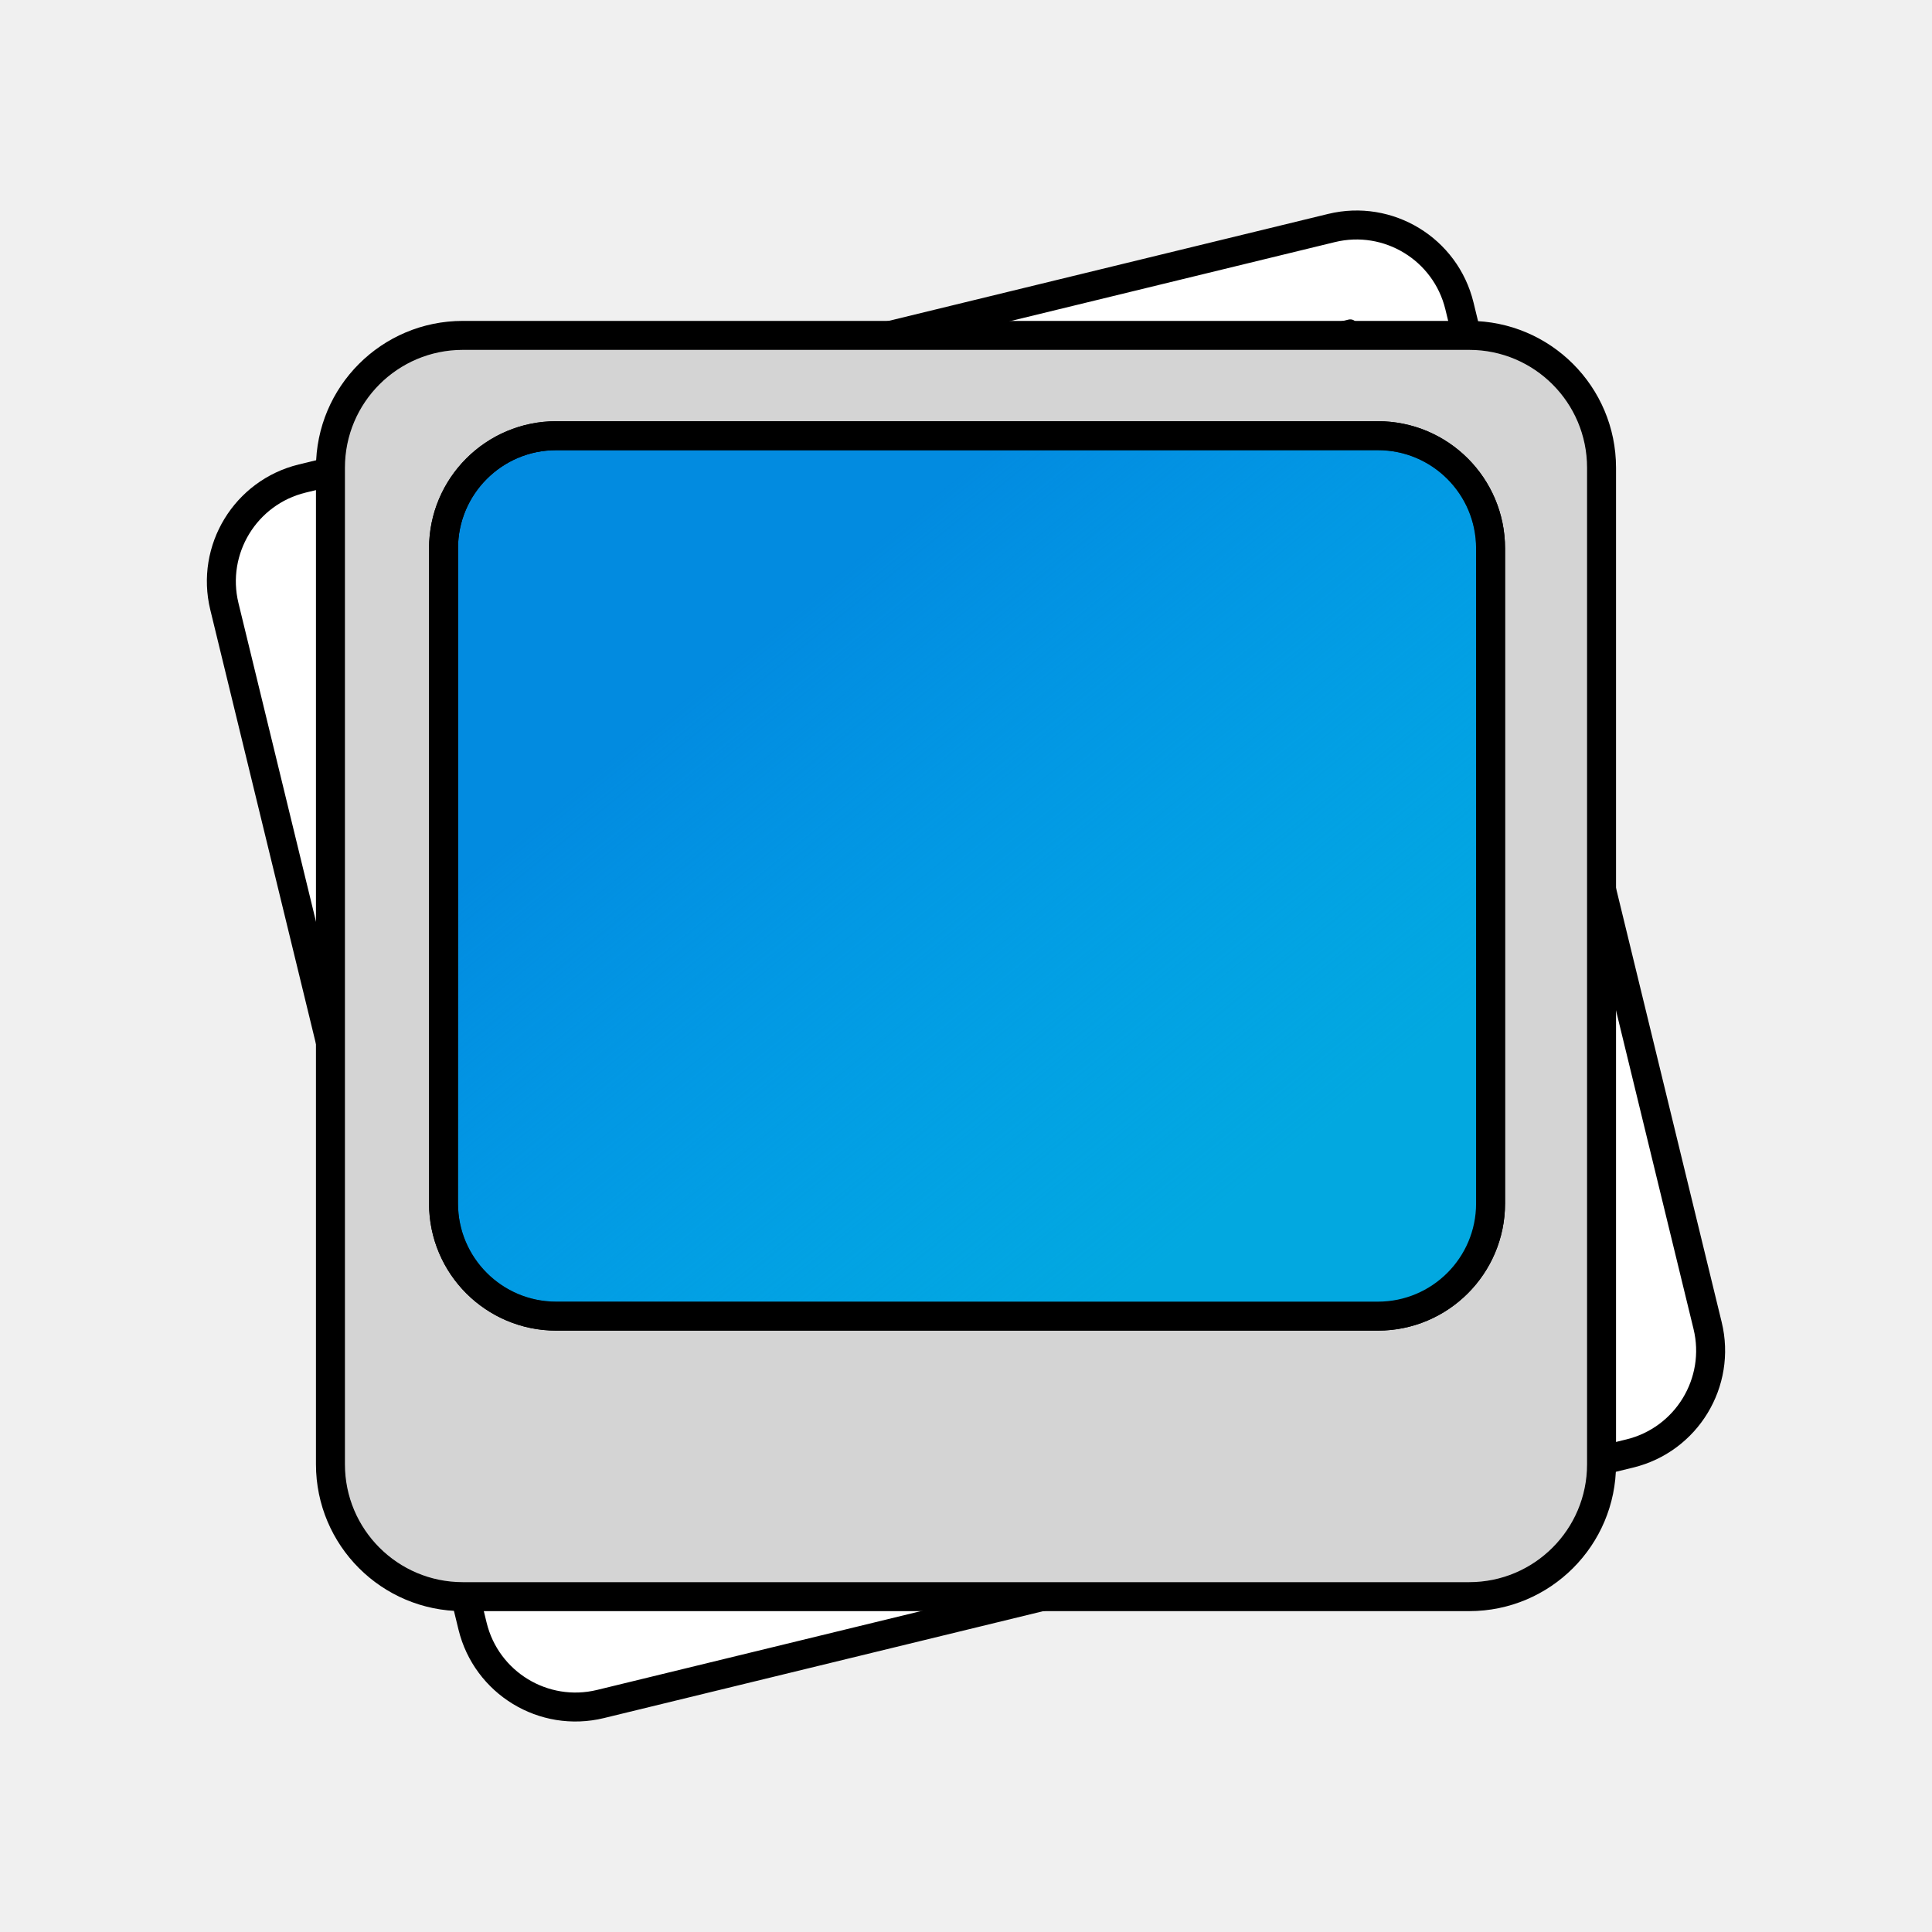
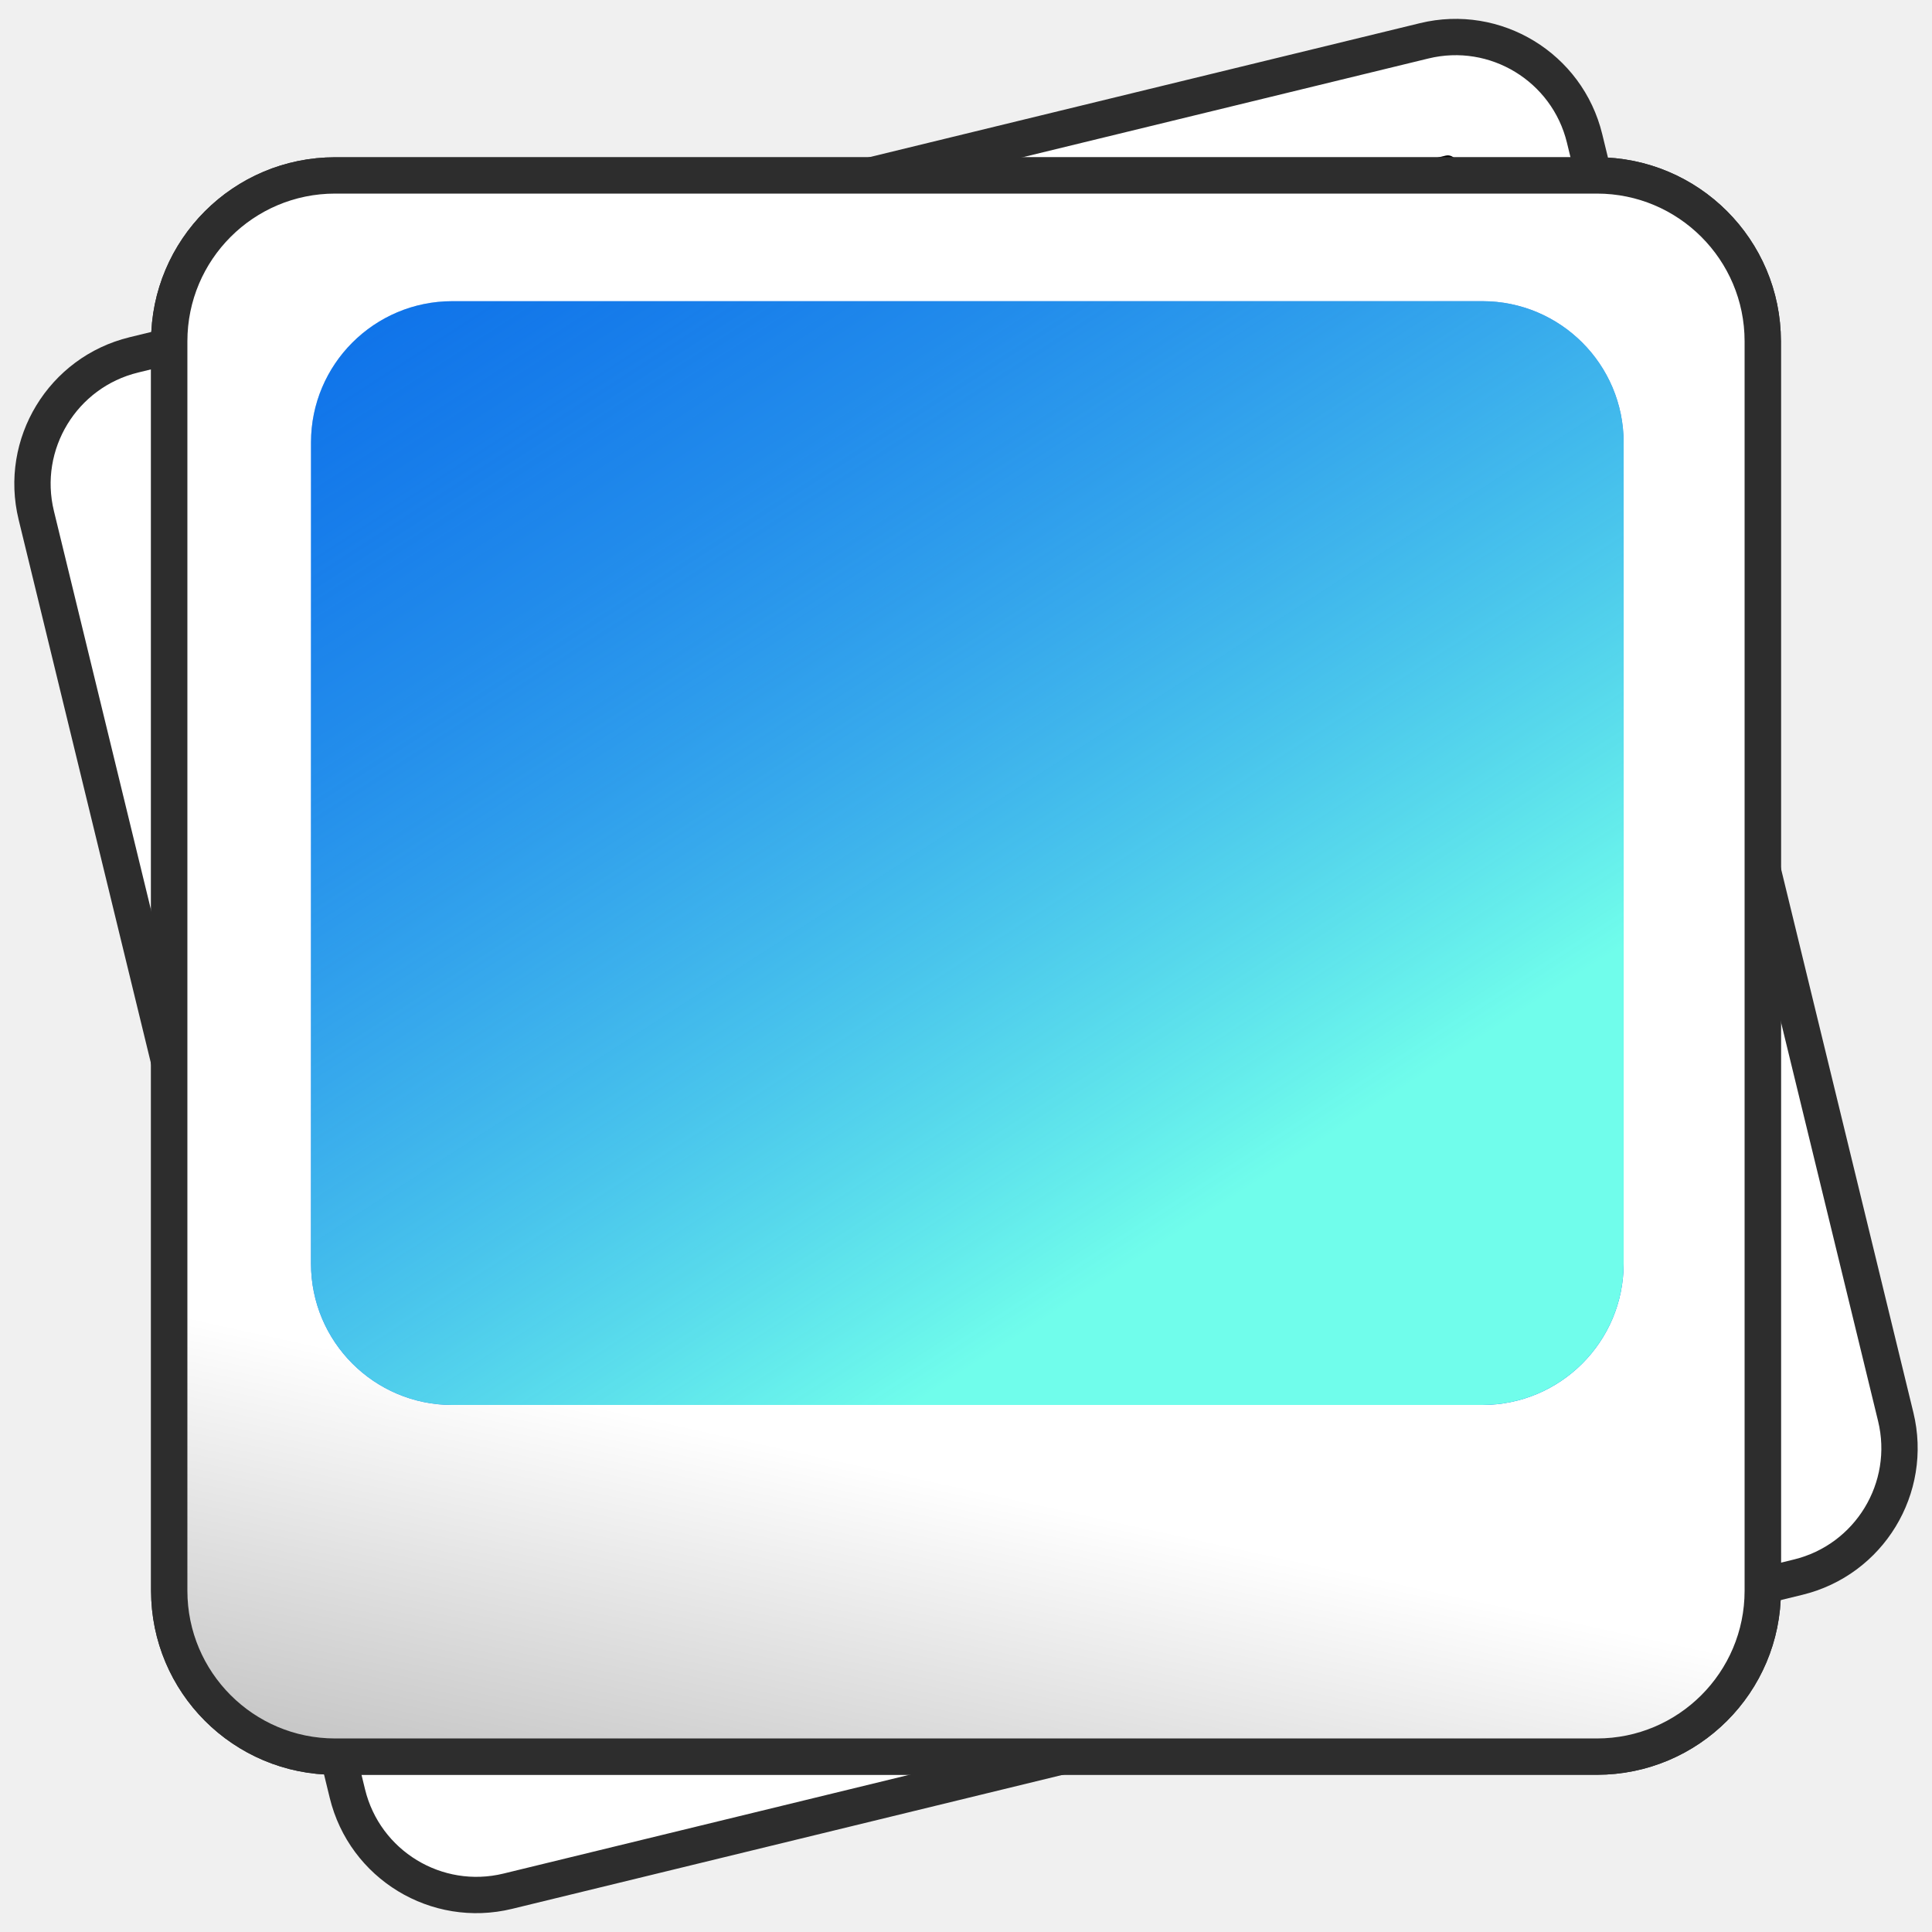
<svg xmlns="http://www.w3.org/2000/svg" xmlns:xlink="http://www.w3.org/1999/xlink" width="200mm" height="200mm" viewBox="0 0 200 200" version="1.1" id="svg1">
  <defs id="defs1">
+     <linearGradient id="linearGradient7">
+       <stop style="stop-color:#ffffff;stop-opacity:1;" offset="0" id="stop7" />
+       <stop style="stop-color:#a9a9a9;stop-opacity:1" offset="1" id="stop8" />
+     </linearGradient>
    <linearGradient id="linearGradient5">
-       <stop style="stop-color:#02a8e0;stop-opacity:1;" offset="0" id="stop5" />
-       <stop style="stop-color:#02b3f0;stop-opacity:0;" offset="1" id="stop6" />
+       <stop style="stop-color:#70fdeb;stop-opacity:1;" offset="0" id="stop5" />
+       <stop style="stop-color:#0559fd;stop-opacity:0;" offset="1" id="stop6" />
    </linearGradient>
-     <linearGradient xlink:href="#linearGradient5" id="linearGradient6" x1="126.26" y1="168.791" x2="108.134" y2="146.505" gradientUnits="userSpaceOnUse" />
+     <linearGradient xlink:href="#linearGradient5" id="linearGradient6" x1="122.813" y1="166.876" x2="91.589" y2="118.507" gradientUnits="userSpaceOnUse" />
+     <linearGradient xlink:href="#linearGradient7" id="linearGradient8" x1="111.246" y1="170.124" x2="107.303" y2="188.088" gradientUnits="userSpaceOnUse" />
  </defs>
  <g id="layer1">
-     <g id="g5" transform="matrix(2.661112,0,0,2.661112,-144.5129,-291.8004)">
-       <rect style="fill:#ffffff;fill-opacity:1;stroke:#000000;stroke-width:1.127;stroke-linecap:round;stroke-linejoin:round;stroke-dasharray:none;stroke-opacity:1" id="rect3" width="49.447" height="49.064" x="29.736" y="140.253" transform="rotate(-13.67901)" ry="4.12" />
+     <g id="g5" transform="matrix(3.336135,0,0,3.336135,-206.5365,-391.1852)">
+       <rect style="fill:#ffffff;fill-opacity:1;stroke:#2d2d2d;stroke-width:1.127;stroke-linecap:round;stroke-linejoin:round;stroke-dasharray:none;stroke-opacity:1" id="rect3" width="49.447" height="49.064" x="29.736" y="140.253" transform="rotate(-13.67901)" ry="4.12" />
      <rect style="fill:#0287ef;fill-opacity:1;stroke:#000000;stroke-width:0.567;stroke-linecap:round;stroke-linejoin:round;stroke-dasharray:none;stroke-opacity:1" id="rect4" width="40.731" height="34.25" x="34.135" y="144.155" transform="rotate(-13.67901)" />
    </g>
-     <g id="g4" transform="matrix(2.661112,0,0,2.661112,-219.9978,-315.0253)" style="stroke-width:1.127;stroke-dasharray:none">
-       <rect style="fill:#d4d4d4;fill-opacity:1;stroke:#000000;stroke-width:1.127;stroke-linecap:round;stroke-linejoin:round;stroke-dasharray:none;stroke-opacity:1" id="rect1" width="49.447" height="49.064" x="95.526" y="131.428" ry="5.148" />
-       <rect style="fill:#028be0;fill-opacity:1;stroke:#000000;stroke-width:1.127;stroke-linecap:round;stroke-linejoin:round;stroke-dasharray:none;stroke-opacity:1" id="rect5" width="40.731" height="34.25" x="99.925" y="135.33" ry="4.384" />
-       <rect style="fill:url(#linearGradient6);fill-opacity:1;stroke:#000000;stroke-width:1.127;stroke-linecap:round;stroke-linejoin:round;stroke-dasharray:none;stroke-opacity:1" id="rect2" width="40.731" height="34.25" x="99.925" y="135.33" ry="4.384" />
+     <g id="g4" transform="matrix(3.336135,0,0,3.336135,-301.1691,-420.3013)" style="stroke-width:1.127;stroke-dasharray:none">
+       <rect style="fill:#ffffff;fill-opacity:1;stroke:#2d2d2d;stroke-width:1.127;stroke-linecap:round;stroke-linejoin:round;stroke-dasharray:none;stroke-opacity:1" id="rect1" width="49.447" height="49.064" x="95.526" y="131.428" ry="5.148" />
+       <rect style="stroke-width:1.127;stroke-dasharray:none;fill:url(#linearGradient8);fill-opacity:1;stroke:#2d2d2d;stroke-linecap:round;stroke-linejoin:round;stroke-opacity:1" id="rect6" width="49.447" height="49.064" x="95.526" y="131.428" ry="5.148" transform="translate(1.935873e-6)" />
+       <rect style="fill:#0263e2;fill-opacity:1;stroke:none;stroke-width:1.127;stroke-linecap:round;stroke-linejoin:round;stroke-dasharray:none;stroke-opacity:1" id="rect5" width="40.731" height="34.25" x="99.925" y="135.33" ry="4.384" />
+       <rect style="fill:url(#linearGradient6);fill-opacity:1;stroke:none;stroke-width:0.078;stroke-linecap:round;stroke-linejoin:round;stroke-dasharray:none;stroke-opacity:1" id="rect2" width="40.731" height="34.25" x="99.925" y="135.33" ry="4.384" />
    </g>
  </g>
</svg>
